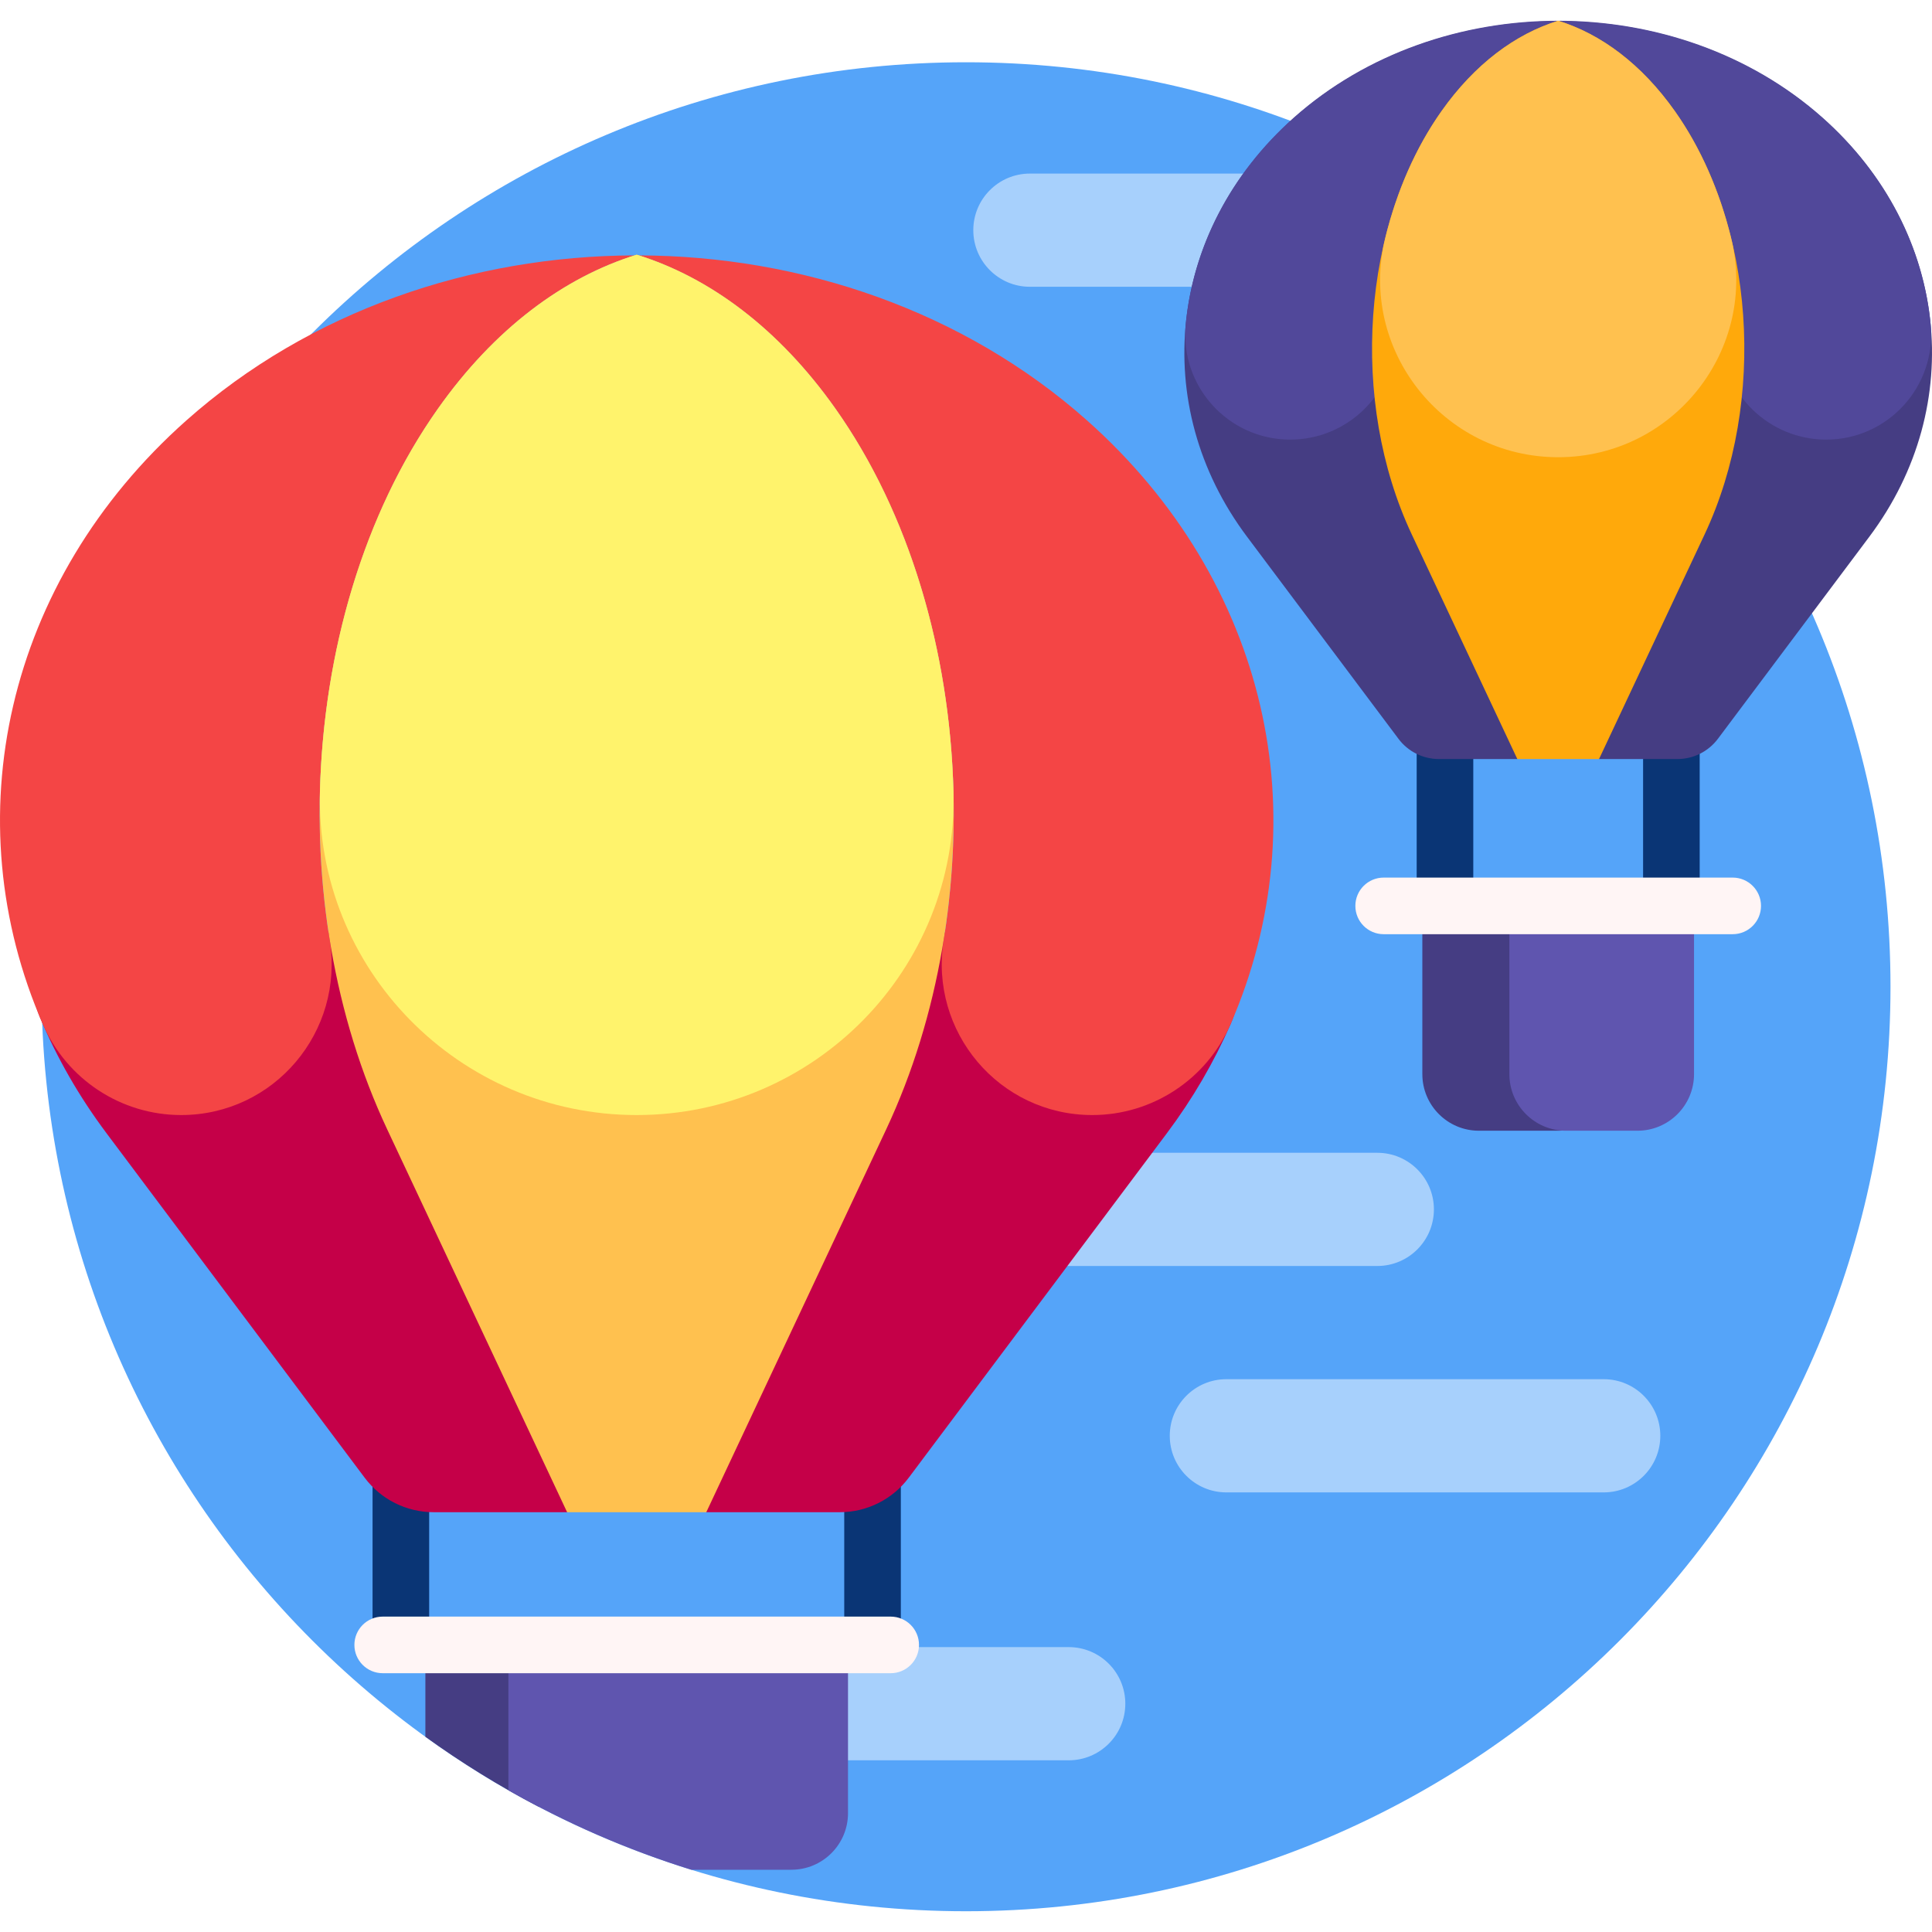
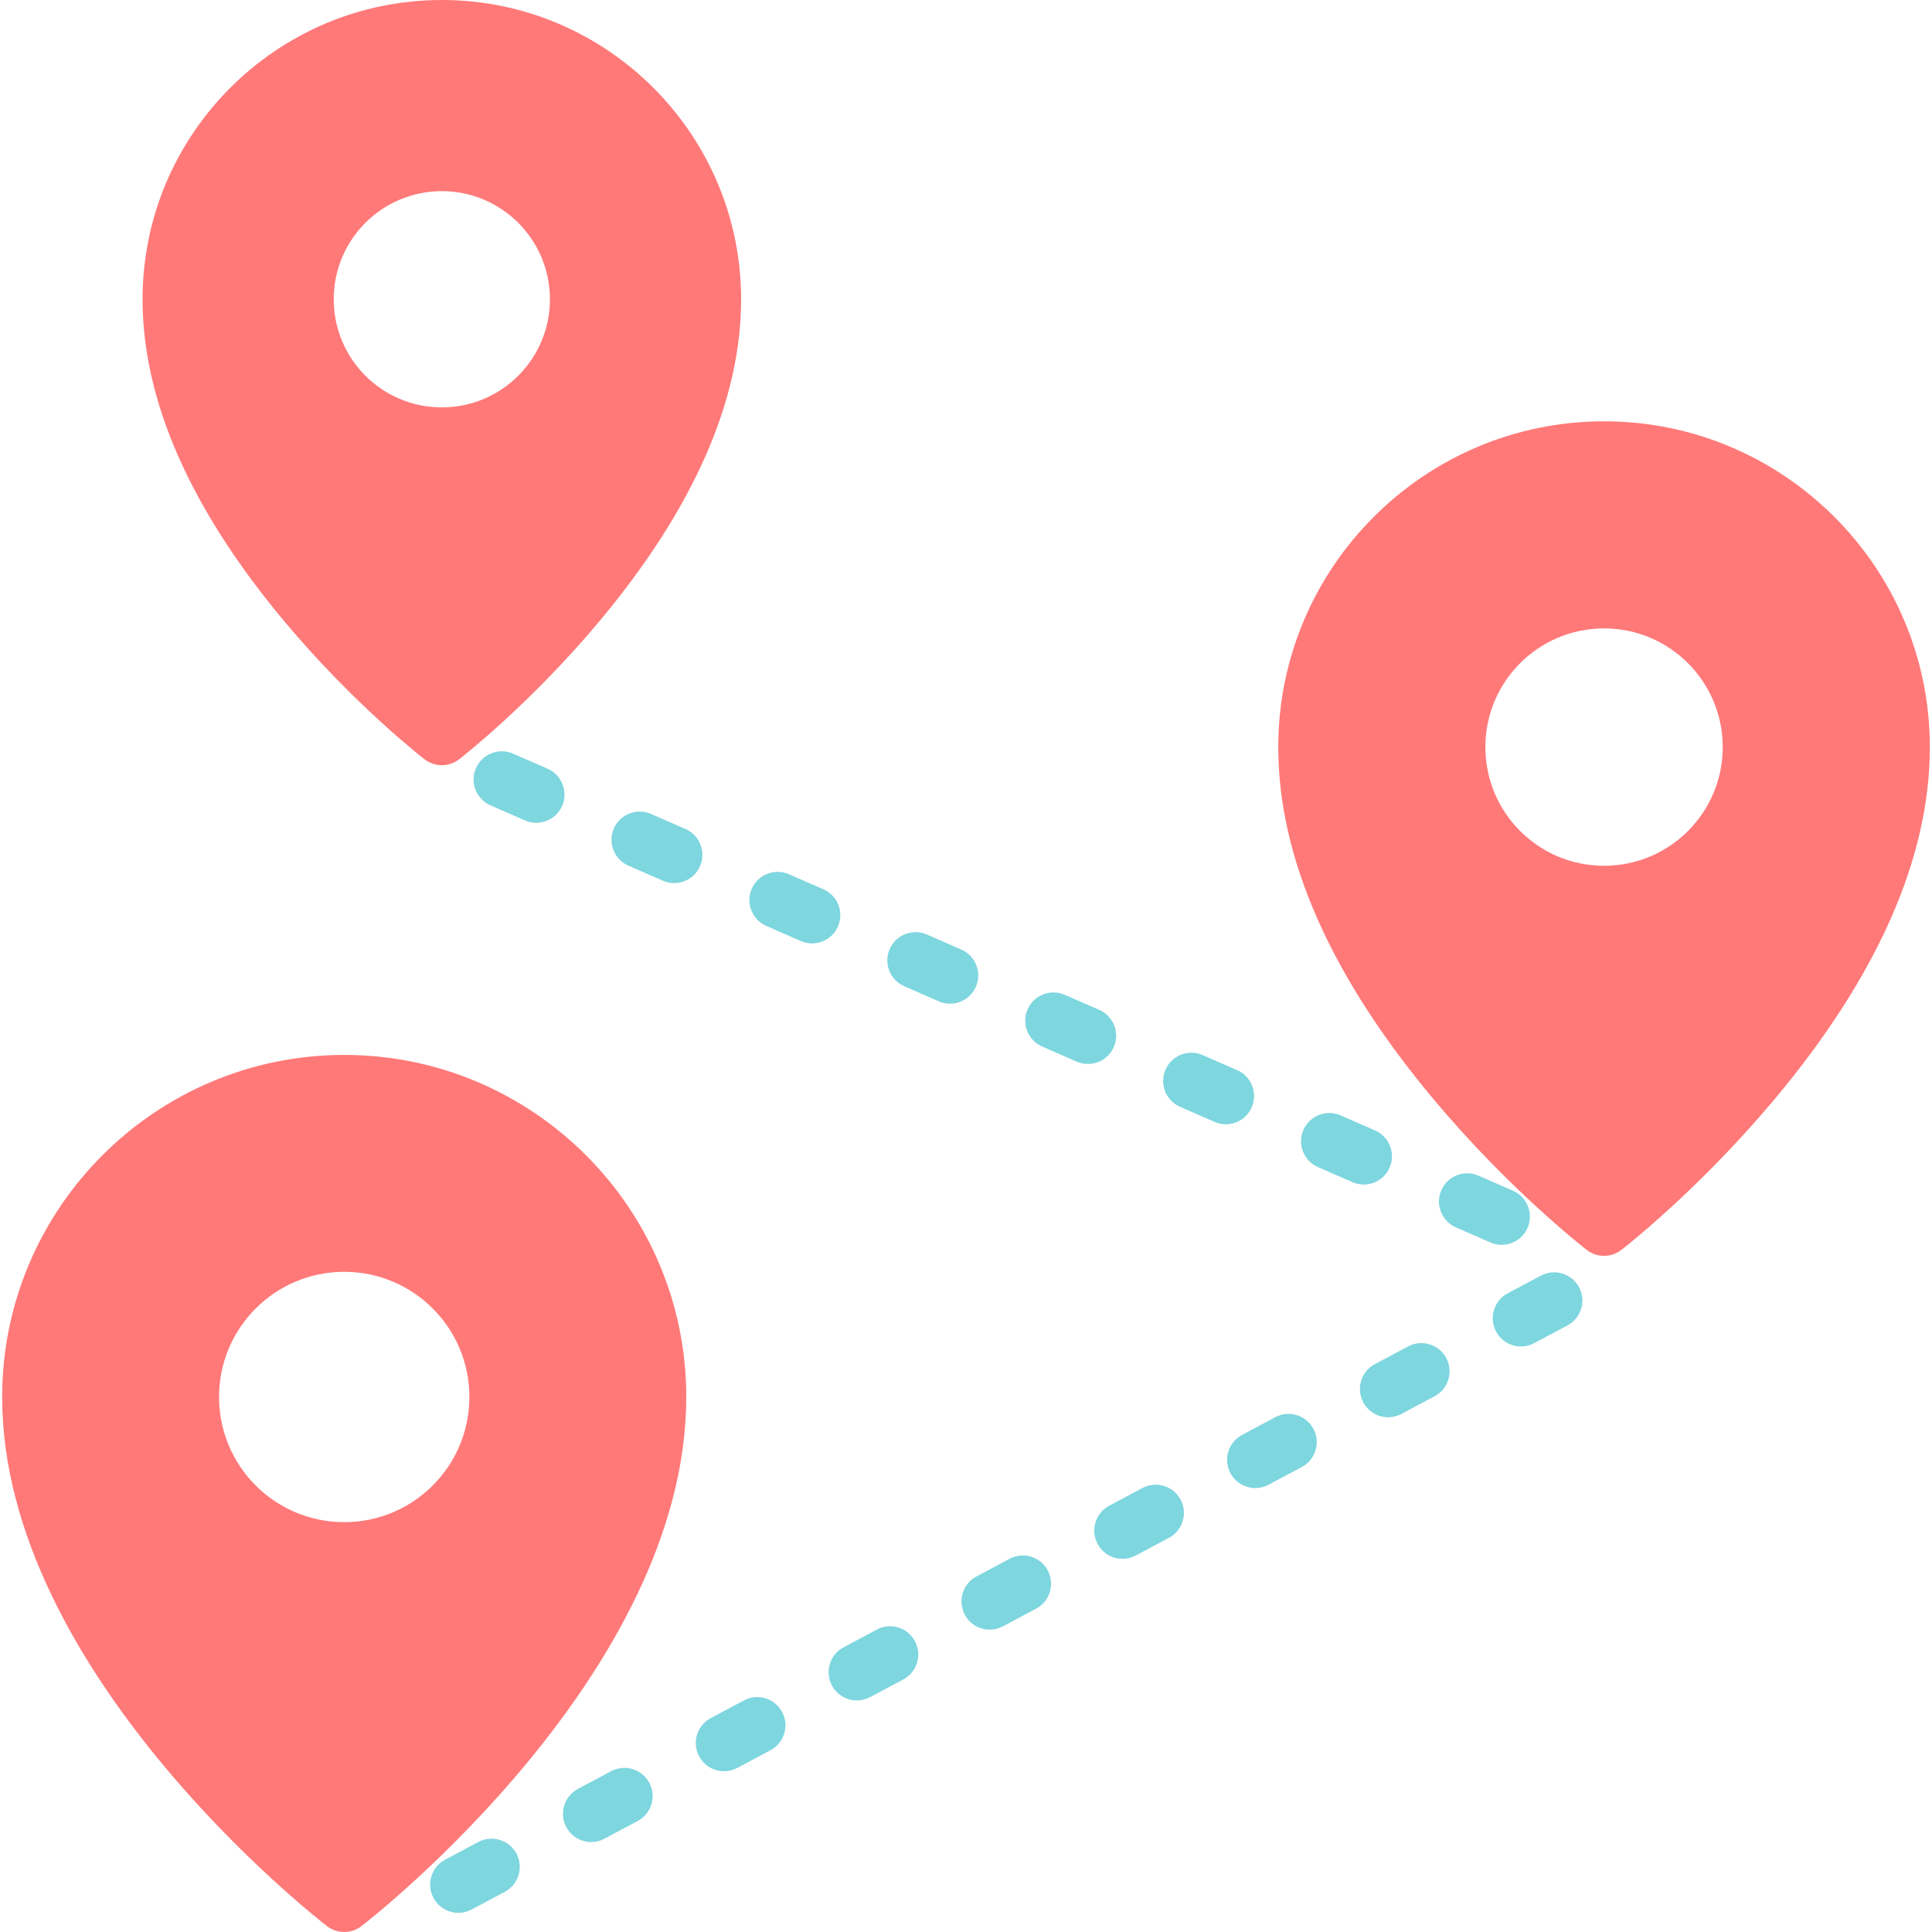
- <svg xmlns="http://www.w3.org/2000/svg" id="Capa_1" enable-background="new 0 0 512 512" height="512" viewBox="0 0 512 512" width="512">
+ <svg xmlns="http://www.w3.org/2000/svg" version="1.1" id="Capa_1" x="0px" y="0px" viewBox="0 0 512 512" style="enable-background:new 0 0 512 512;" xml:space="preserve">
  <g>
-     <path d="m501 261.5c0 135.31-109.69 245-245 245s-245-109.69-245-245 109.69-245 245-245 245 109.69 245 245z" fill="#55a4f9" />
-     <path d="m210 320.5c0-8.284 6.716-15 15-15h140c8.284 0 15 6.716 15 15s-6.716 15-15 15h-140c-8.284 0-15-6.716-15-15zm62.935-244.5h83.079c8.284 0 15-6.716 15-15s-6.716-15-15-15h-83.079c-8.284 0-15 6.716-15 15s6.716 15 15 15zm152.065 289.5h-100c-8.284 0-15 6.716-15 15s6.716 15 15 15h100c8.284 0 15-6.716 15-15s-6.716-15-15-15zm-141.78 71h-109.676c-8.284 0-15 6.716-15 15s6.716 15 15 15h109.676c8.284 0 15-6.716 15-15s-6.715-15-15-15z" fill="#a7d0fc" />
-     <path d="m238.732 360.5v70.667c0 4.142-3.358 7.5-7.5 7.5s-7.5-3.358-7.5-7.5v-70.667c0-4.142 3.358-7.5 7.5-7.5s7.5 3.358 7.5 7.5zm-132.5-7.5c-4.142 0-7.5 3.358-7.5 7.5v70.667c0 4.142 3.358 7.5 7.5 7.5s7.5-3.358 7.5-7.5v-70.667c0-4.142-3.358-7.5-7.5-7.5zm276.703-195.845c-4.142 0-7.5 3.358-7.5 7.5v70.667c0 4.142 3.358 7.5 7.5 7.5s7.5-3.358 7.5-7.5v-70.667c0-4.142-3.358-7.5-7.5-7.5zm60 0c-4.142 0-7.5 3.358-7.5 7.5v70.667c0 4.142 3.358 7.5 7.5 7.5s7.5-3.358 7.5-7.5v-70.667c0-4.142-3.358-7.5-7.5-7.5z" fill="#0a3575" />
-     <path d="m291.503 234.843c22.562-8.291 44.218 14.538 34.611 36.572-4.362 10.005-9.994 19.716-16.916 28.952l-68.377 91.247c-4.309 5.749-11.073 9.134-18.258 9.134h-35.389c-10.823-8.508-26.061-8.508-36.884 0h-35.389c-7.185 0-13.949-3.384-18.258-9.133l-68.377-91.247c-7.277-9.71-13.128-19.945-17.577-30.494-9.095-21.564 11.773-43.794 33.699-35.614 78.715 29.366 168.256 29.561 247.115.583z" fill="#c50048" />
-     <path d="m326.079 271.495c-6.362 14.565-20.722 24.005-36.616 24.005-24.637 0-43.288-22.083-39.376-46.408 7.973-49.578-2.038-103.048-28.652-140.738-14.867-21.054-33.023-34.612-52.126-40.673 43.057.129 86.069 14.697 118.733 43.706 48.026 42.653 61.791 105.725 38.037 160.108zm-276.657-160.108c-48.026 42.653-61.791 105.725-38.037 160.108 6.362 14.565 20.722 24.005 36.616 24.005 24.637 0 43.288-22.083 39.376-46.408-7.973-49.578 2.038-103.048 28.652-140.738 14.867-21.054 33.023-34.612 52.126-40.673-43.057.128-86.068 14.697-118.733 43.706z" fill="#f44545" />
-     <path d="m234.841 299.315-47.667 101.433h-36.884l-47.667-101.433c-28.22-60.05-22.61-139.955 13.407-190.961 15.016-21.266 33.388-34.884 52.702-40.854 19.314 5.97 37.686 19.588 52.702 40.854 36.017 51.006 41.626 130.911 13.407 190.961z" fill="#ffc14f" />
-     <path d="m168.732 295.5c-47.088 0-85.206-38.725-83.943-85.797.996-37.107 11.595-73.527 31.241-101.349 15.016-21.266 33.388-34.884 52.702-40.854 19.314 5.97 37.686 19.588 52.702 40.854 19.646 27.822 30.245 64.243 31.241 101.349 1.263 47.072-36.855 85.797-83.943 85.797z" fill="#fff36c" />
-     <path d="m112.732 437.5h30v41.301c-10.467-5.467-20.49-11.668-30-18.535zm264.203-195.845v43c0 8.284 6.716 15 15 15h21c8.284 0 15-6.716 15-15v-43z" fill="#453d83" />
-     <path d="m134.732 437.5h90v43c0 8.284-6.716 15-15 15h-26.54c-17.024-5.291-33.252-12.389-48.46-21.069zm265.268-195.845v43c0 8.284 6.716 15 15 15h18.935c8.284 0 15-6.716 15-15v-43z" fill="#5f55af" />
-     <path d="m243.544 435.917c0 4.142-3.358 7.5-7.5 7.5h-134.625c-4.142 0-7.5-3.358-7.5-7.5s3.358-7.5 7.5-7.5h134.625c4.142 0 7.5 3.357 7.5 7.5zm215.641-203.346h-92.5c-4.142 0-7.5 3.358-7.5 7.5s3.358 7.5 7.5 7.5h92.5c4.142 0 7.5-3.358 7.5-7.5s-3.358-7.5-7.5-7.5z" fill="#fff5f5" />
-     <path d="m381.33 201.155c-4.218 0-8.19-1.987-10.72-5.362l-40.145-53.572c-26.146-34.891-20.948-81.317 12.421-110.953 38.527-34.216 101.57-34.216 140.097 0 33.37 29.636 38.567 76.062 12.421 110.953l-40.145 53.572c-2.53 3.376-6.501 5.362-10.72 5.362h-20.778l-1.376-1.106c-6.051-4.863-14.794-4.387-20.28 1.106z" fill="#453d83" />
-     <path d="m483.955 116.5c-15.011 0-27.427-11.908-27.797-26.915-.54-21.925-5.995-43.432-16.083-59.873-7.733-12.603-17.194-20.674-27.14-24.212 25.393 0 50.785 8.554 70.048 25.662 17.061 15.152 26.757 34.692 28.667 54.836 1.549 16.35-11.271 30.502-27.695 30.502zm-141.069-85.338c-17.061 15.152-26.757 34.692-28.667 54.836-1.549 16.35 11.271 30.502 27.695 30.502 15.011 0 27.427-11.908 27.797-26.915.54-21.925 5.995-43.432 16.083-59.873 7.733-12.603 17.194-20.674 27.14-24.212-25.392 0-50.784 8.554-70.048 25.662z" fill="#51489a" />
-     <path d="m451.748 141.602-27.986 59.553h-21.655l-27.986-59.553c-16.568-35.256-13.275-82.17 7.871-112.116 8.817-12.486 19.603-20.481 30.943-23.986 11.339 3.505 22.126 11.5 30.942 23.986 21.146 29.946 24.44 76.86 7.871 112.116z" fill="#ffa90b" />
-     <path d="m412.935 121.167c-30.505 0-53.117-28.581-45.807-58.196 3.034-12.294 8.012-23.78 14.865-33.484 8.816-12.487 19.602-20.482 30.942-23.987 11.339 3.505 22.126 11.5 30.942 23.986 6.852 9.704 11.83 21.19 14.865 33.484 7.31 29.616-15.303 58.197-45.807 58.197z" fill="#ffc14f" />
+     <path style="fill:#ff7979;" d="M91.22,279.566c-49.983,0-90.648,40.665-90.648,90.648c0,72.781,82.557,137.502,86.072,140.221   c1.348,1.043,2.963,1.564,4.577,1.564c1.614,0,3.229-0.522,4.577-1.564c3.514-2.719,86.071-67.44,86.071-140.221   C181.868,320.232,141.203,279.566,91.22,279.566z M91.22,337.043c18.32,0,33.172,14.851,33.172,33.172   c0,18.32-14.851,33.172-33.172,33.172s-33.172-14.851-33.172-33.172C58.048,351.895,72.899,337.043,91.22,337.043z" />
+     <path style="fill:#ff7979;" d="M425.09,111.652c-47.607,0-86.338,38.731-86.338,86.338c0,29.309,13.853,60.714,41.174,93.344   c20.004,23.891,39.755,39.272,40.587,39.916c1.348,1.043,2.963,1.564,4.577,1.564s3.229-0.522,4.577-1.564   c0.832-0.643,20.584-16.025,40.587-39.916c27.321-32.631,41.174-64.037,41.174-93.344   C511.428,150.383,472.697,111.652,425.09,111.652z M425.09,166.536c17.371,0,31.452,14.082,31.452,31.452   s-14.081,31.452-31.452,31.452s-31.452-14.082-31.452-31.452S407.719,166.536,425.09,166.536z" />
+     <path style="fill:#ff7979;" d="M117.089,0c-43.732,0-79.31,35.579-79.31,79.311c0,26.857,12.67,55.608,37.66,85.455   c18.267,21.817,36.314,35.87,37.074,36.457c1.348,1.043,2.963,1.564,4.577,1.564s3.23-0.522,4.577-1.564   c0.76-0.588,18.806-14.642,37.074-36.457c24.991-29.847,37.661-58.598,37.661-85.454C196.4,35.579,160.821,0,117.089,0z    M117.089,50.661c15.822,0,28.649,12.827,28.649,28.65c0,15.822-12.827,28.649-28.649,28.649S88.44,95.134,88.44,79.312   C88.44,63.488,101.267,50.661,117.089,50.661z" />
  </g>
+   <g>
+     <path style="fill:#7ed6df;" d="M397.954,329.891c-1,0-2.017-0.201-2.992-0.628l-9.137-3.995c-3.785-1.654-5.512-6.064-3.857-9.848   c1.654-3.784,6.066-5.511,9.848-3.857l9.137,3.995c3.785,1.654,5.512,6.064,3.857,9.848   C403.583,328.215,400.835,329.891,397.954,329.891z M361.405,313.915c-1,0-2.017-0.201-2.993-0.628l-9.136-3.995   c-3.784-1.654-5.51-6.064-3.856-9.849c1.655-3.784,6.062-5.51,9.849-3.856l9.136,3.995c3.784,1.654,5.51,6.064,3.856,9.849   C367.034,312.239,364.287,313.915,361.405,313.915z M324.857,297.938c-1,0-2.015-0.201-2.992-0.628l-9.137-3.994   c-3.784-1.653-5.511-6.063-3.857-9.848c1.653-3.784,6.06-5.512,9.848-3.857l9.137,3.994c3.784,1.653,5.512,6.063,3.857,9.848   C330.486,296.261,327.74,297.938,324.857,297.938z M288.309,281.96c-1,0-2.015-0.201-2.992-0.628l-9.137-3.994   c-3.784-1.653-5.512-6.063-3.857-9.848c1.653-3.784,6.06-5.513,9.848-3.857l9.137,3.994c3.784,1.653,5.511,6.063,3.857,9.848   C293.938,280.284,291.192,281.96,288.309,281.96z M251.761,265.984c-1,0-2.017-0.201-2.992-0.628l-9.137-3.995   c-3.785-1.654-5.511-6.064-3.857-9.848c1.654-3.784,6.065-5.512,9.848-3.857l9.137,3.995c3.785,1.654,5.511,6.064,3.857,9.848   C257.389,264.308,254.642,265.984,251.761,265.984z M215.212,250.007c-1,0-2.017-0.201-2.993-0.628l-9.136-3.995   c-3.784-1.654-5.51-6.064-3.856-9.849c1.654-3.782,6.062-5.511,9.849-3.856l9.136,3.995c3.784,1.654,5.51,6.064,3.856,9.849   C220.84,248.331,218.094,250.007,215.212,250.007z M178.665,234.03c-1,0-2.015-0.201-2.992-0.628l-9.137-3.994   c-3.784-1.653-5.511-6.063-3.857-9.848c1.654-3.784,6.059-5.511,9.848-3.857l9.137,3.994c3.784,1.653,5.511,6.063,3.857,9.848   C184.294,232.354,181.548,234.03,178.665,234.03z M142.117,218.053c-1,0-2.015-0.201-2.992-0.628l-9.137-3.994   c-3.784-1.653-5.511-6.063-3.857-9.848c1.653-3.784,6.059-5.512,9.848-3.857l9.137,3.994c3.784,1.653,5.511,6.063,3.857,9.848   C147.745,216.377,144.998,218.053,142.117,218.053z" />
+     <path style="fill:#7ed6df;" d="M121.479,506.92c-2.675,0-5.261-1.438-6.607-3.964c-1.942-3.645-0.561-8.175,3.083-10.117l8.8-4.69   c3.647-1.943,8.176-0.561,10.119,3.083c1.942,3.645,0.561,8.175-3.083,10.118l-8.8,4.69   C123.87,506.637,122.665,506.92,121.479,506.92z M156.679,488.158c-2.675,0-5.261-1.438-6.607-3.964   c-1.942-3.645-0.562-8.175,3.083-10.119l8.8-4.69c3.646-1.942,8.176-0.561,10.118,3.083c1.942,3.645,0.561,8.175-3.083,10.119   l-8.8,4.69C159.07,487.875,157.865,488.158,156.679,488.158z M191.878,469.397c-2.675,0-5.261-1.438-6.607-3.964   c-1.942-3.645-0.561-8.175,3.083-10.118l8.8-4.69c3.646-1.943,8.175-0.562,10.118,3.083c1.942,3.645,0.561,8.175-3.083,10.118   l-8.8,4.69C194.269,469.114,193.064,469.397,191.878,469.397z M227.078,450.635c-2.675,0-5.261-1.438-6.607-3.964   c-1.942-3.645-0.561-8.175,3.083-10.119l8.8-4.69c3.647-1.943,8.176-0.561,10.118,3.083c1.942,3.645,0.561,8.175-3.083,10.118   l-8.8,4.69C229.469,450.352,228.264,450.635,227.078,450.635z M262.279,431.873c-2.674,0-5.261-1.437-6.606-3.963   c-1.943-3.645-0.562-8.174,3.082-10.118l8.799-4.69c3.644-1.946,8.175-0.562,10.117,3.082c1.943,3.645,0.562,8.174-3.082,10.118   l-8.799,4.69C264.67,431.59,263.465,431.873,262.279,431.873z M297.478,413.112c-2.674,0-5.261-1.438-6.606-3.964   c-1.943-3.645-0.562-8.174,3.082-10.118l8.799-4.69c3.644-1.945,8.176-0.562,10.118,3.082c1.943,3.645,0.562,8.174-3.082,10.117   l-8.799,4.69C299.87,412.828,298.665,413.112,297.478,413.112z M332.678,394.35c-2.674,0-5.261-1.438-6.606-3.964   c-1.943-3.645-0.562-8.174,3.082-10.118l8.799-4.69c3.645-1.947,8.175-0.563,10.118,3.082c1.943,3.645,0.562,8.175-3.082,10.118   l-8.799,4.69C335.069,394.067,333.865,394.35,332.678,394.35z M367.878,375.589c-2.675,0-5.261-1.438-6.607-3.964   c-1.942-3.645-0.561-8.175,3.083-10.118l8.8-4.69c3.646-1.943,8.176-0.562,10.118,3.083c1.942,3.646,0.562,8.175-3.083,10.118   l-8.8,4.69C370.269,375.305,369.065,375.589,367.878,375.589z M403.078,356.827c-2.675,0-5.261-1.438-6.607-3.964   c-1.942-3.645-0.562-8.175,3.083-10.118l8.8-4.69c3.646-1.942,8.175-0.561,10.118,3.083c1.942,3.645,0.562,8.175-3.083,10.118   l-8.8,4.69C405.468,356.544,404.264,356.827,403.078,356.827z" />
+   </g>
+   <g>
+ </g>
+   <g>
+ </g>
+   <g>
+ </g>
+   <g>
+ </g>
+   <g>
+ </g>
+   <g>
+ </g>
+   <g>
+ </g>
+   <g>
+ </g>
+   <g>
+ </g>
+   <g>
+ </g>
+   <g>
+ </g>
+   <g>
+ </g>
+   <g>
+ </g>
+   <g>
+ </g>
+   <g>
+ </g>
</svg>
